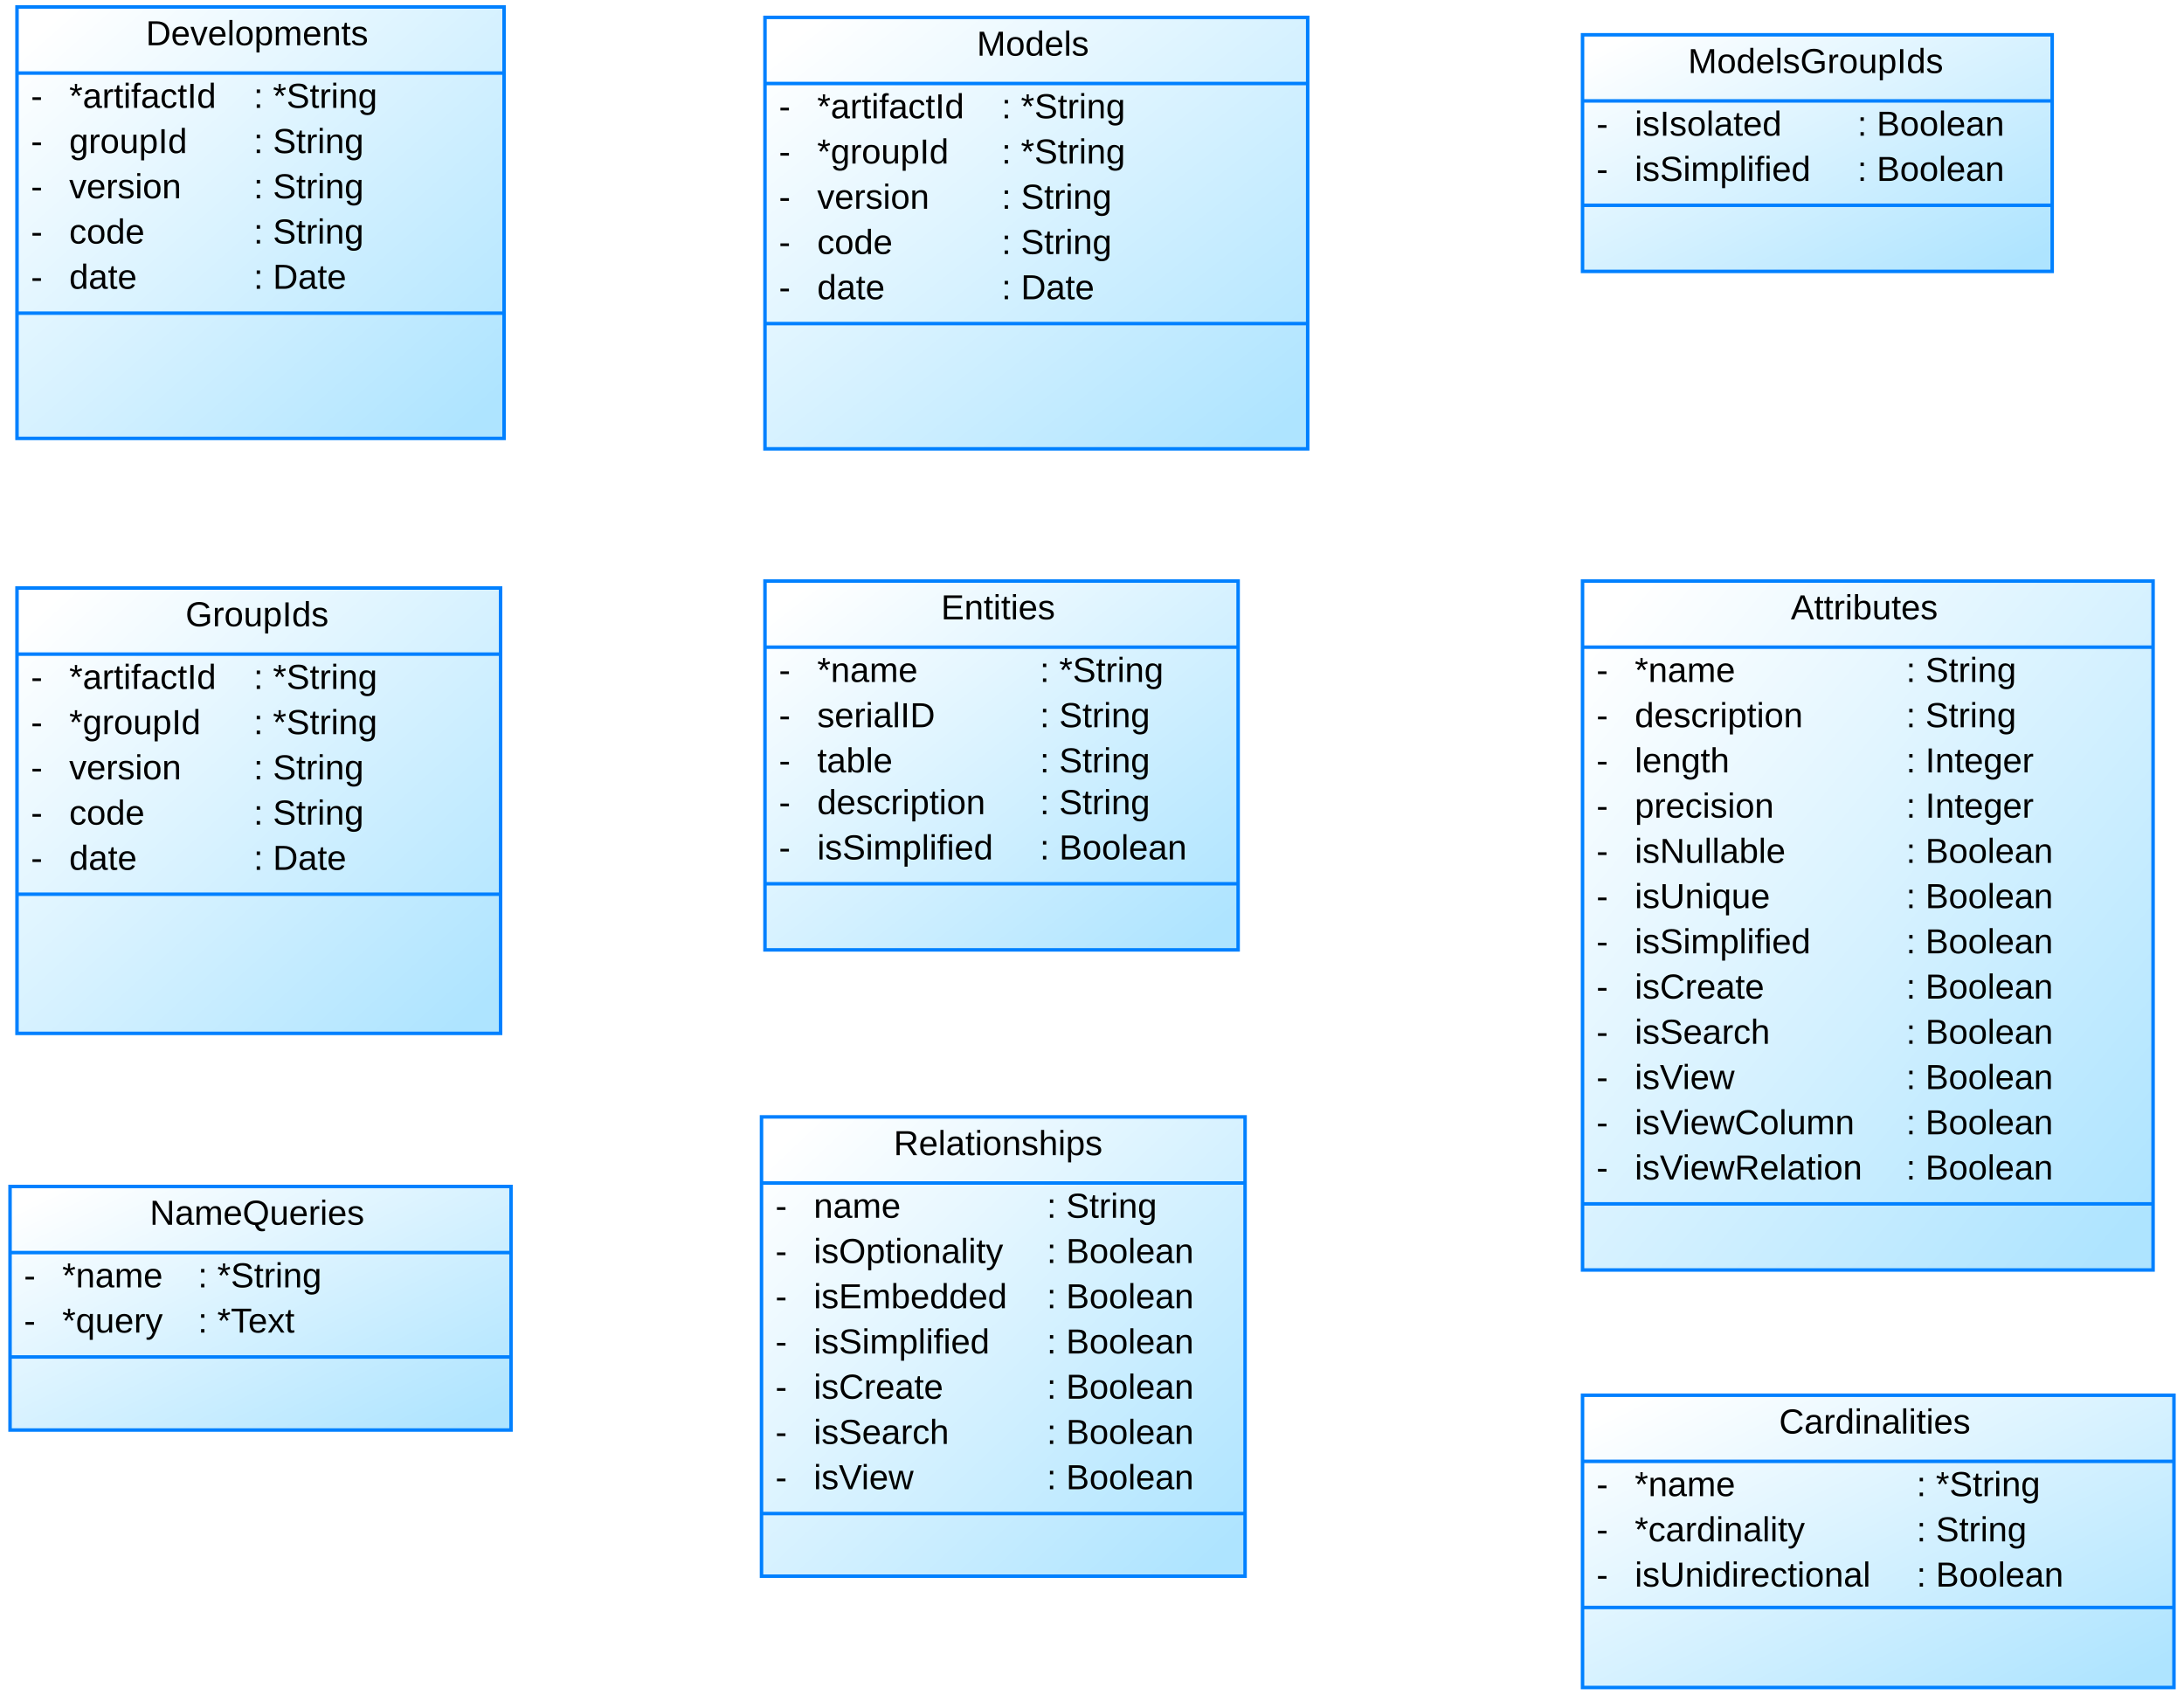
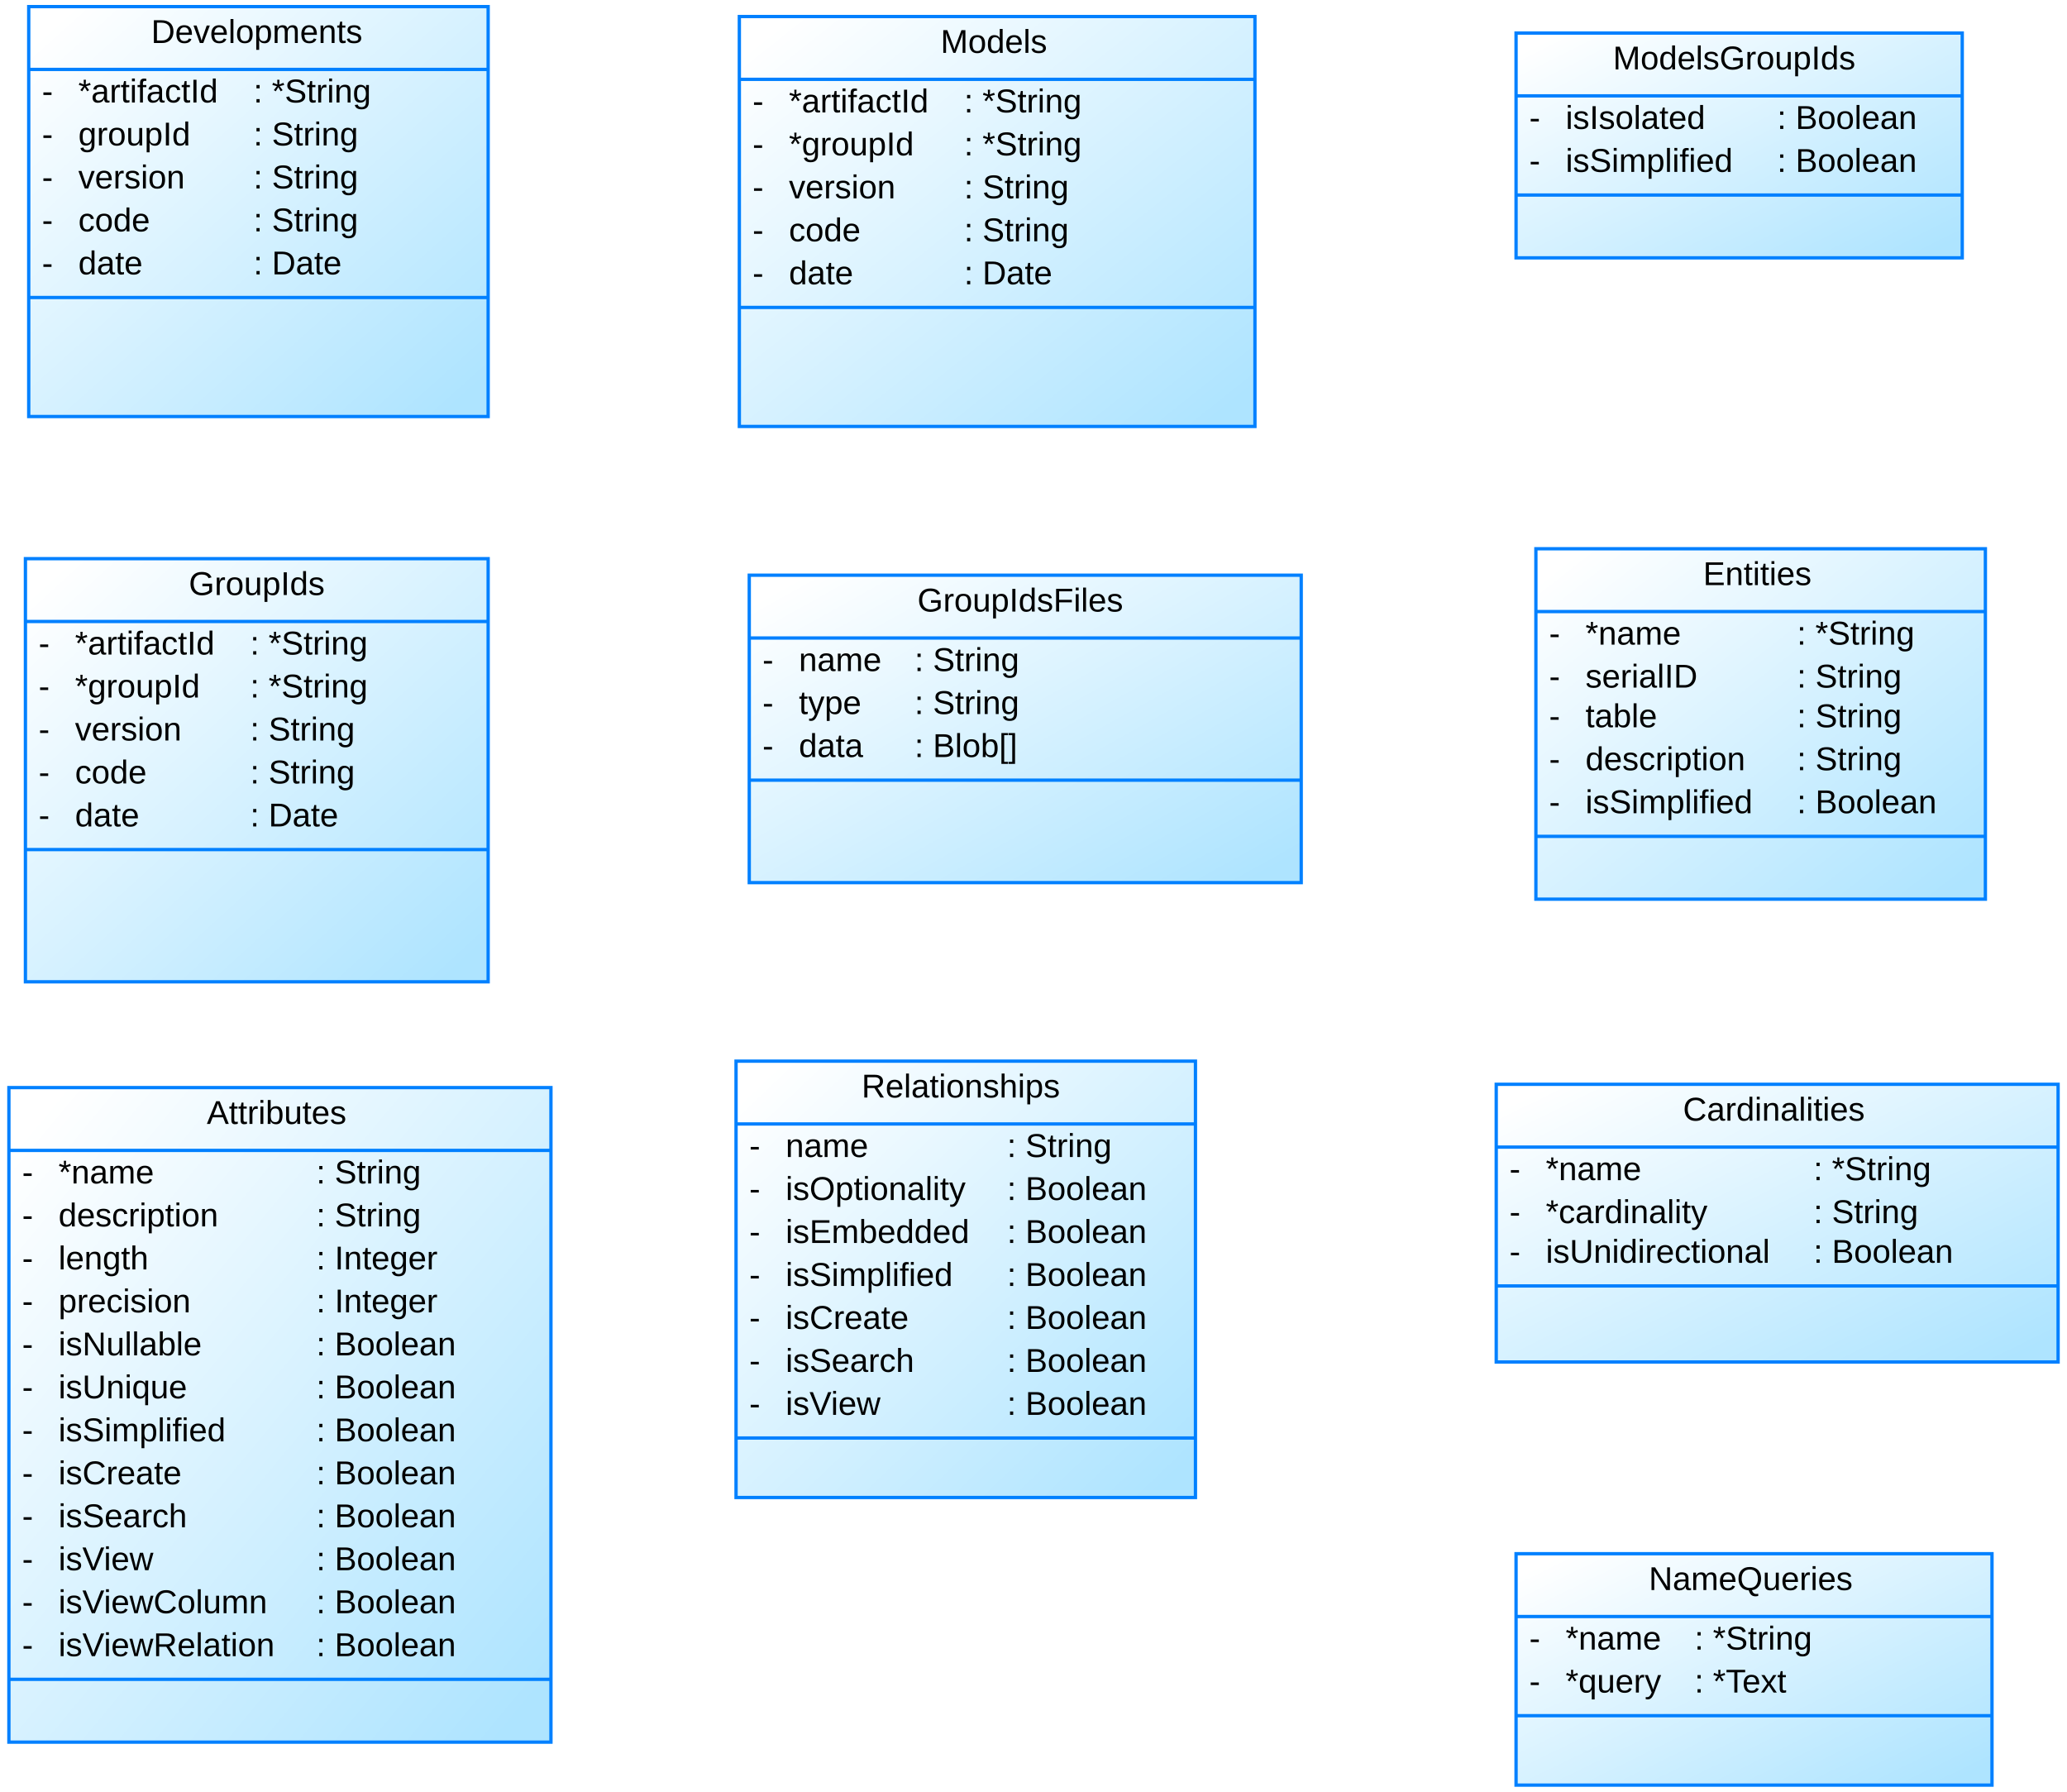
- <svg xmlns="http://www.w3.org/2000/svg" width="165mm" height="128mm" version="1.1" viewBox="0 0 626 487">
+ <svg xmlns="http://www.w3.org/2000/svg" width="165mm" height="143mm" version="1.1" viewBox="0 0 624 542">
  <defs>
    <linearGradient id="Gradient1" x1="0%" x2="100%" y1="0%" y2="100%" gradientUnits="objectBoundingBox">
      <stop offset="5%" stop-color="#ffffff" />
      <stop offset="95%" stop-color="#aee4ff" />
    </linearGradient>
  </defs>
-   <rect x="219" y="167" fill="url(#Gradient1)" width="136" height="106" stroke="#0080ff" stroke-width="1" />
-   <text x="286" y="178" fill="#000000" font-size="10" font-family="Arial" text-anchor="middle">Entities</text>
-   <line x1="219" x2="355" y1="186" y2="186" stroke="#0080ff" stroke-width="1" />
-   <text x="223" y="196" fill="#000000" font-size="10" font-family="Arial">-</text>
-   <text x="223" y="209" fill="#000000" font-size="10" font-family="Arial">-</text>
-   <text x="223" y="222" fill="#000000" font-size="10" font-family="Arial">-</text>
-   <text x="223" y="234" fill="#000000" font-size="10" font-family="Arial">-</text>
-   <text x="223" y="247" fill="#000000" font-size="10" font-family="Arial">-</text>
-   <text x="234" y="196" fill="#000000" font-size="10" font-family="Arial">*name</text>
-   <text x="234" y="209" fill="#000000" font-size="10" font-family="Arial">serialID</text>
-   <text x="234" y="222" fill="#000000" font-size="10" font-family="Arial">table</text>
-   <text x="234" y="234" fill="#000000" font-size="10" font-family="Arial">description</text>
-   <text x="234" y="247" fill="#000000" font-size="10" font-family="Arial">isSimplified</text>
-   <text x="298" y="196" fill="#000000" font-size="10" font-family="Arial">: *String</text>
-   <text x="298" y="209" fill="#000000" font-size="10" font-family="Arial">: String</text>
-   <text x="298" y="222" fill="#000000" font-size="10" font-family="Arial">: String</text>
-   <text x="298" y="234" fill="#000000" font-size="10" font-family="Arial">: String</text>
-   <text x="298" y="247" fill="#000000" font-size="10" font-family="Arial">: Boolean</text>
-   <line x1="219" x2="355" y1="254" y2="254" stroke="#0080ff" stroke-width="1" />
+   <rect x="464" y="166" fill="url(#Gradient1)" width="136" height="106" stroke="#0080ff" stroke-width="1" />
+   <text x="531" y="177" fill="#000000" font-size="10" font-family="Arial" text-anchor="middle">Entities</text>
+   <line x1="464" x2="600" y1="185" y2="185" stroke="#0080ff" stroke-width="1" />
+   <text x="468" y="195" fill="#000000" font-size="10" font-family="Arial">-</text>
+   <text x="468" y="208" fill="#000000" font-size="10" font-family="Arial">-</text>
+   <text x="468" y="220" fill="#000000" font-size="10" font-family="Arial">-</text>
+   <text x="468" y="233" fill="#000000" font-size="10" font-family="Arial">-</text>
+   <text x="468" y="246" fill="#000000" font-size="10" font-family="Arial">-</text>
+   <text x="479" y="195" fill="#000000" font-size="10" font-family="Arial">*name</text>
+   <text x="479" y="208" fill="#000000" font-size="10" font-family="Arial">serialID</text>
+   <text x="479" y="220" fill="#000000" font-size="10" font-family="Arial">table</text>
+   <text x="479" y="233" fill="#000000" font-size="10" font-family="Arial">description</text>
+   <text x="479" y="246" fill="#000000" font-size="10" font-family="Arial">isSimplified</text>
+   <text x="543" y="195" fill="#000000" font-size="10" font-family="Arial">: *String</text>
+   <text x="543" y="208" fill="#000000" font-size="10" font-family="Arial">: String</text>
+   <text x="543" y="220" fill="#000000" font-size="10" font-family="Arial">: String</text>
+   <text x="543" y="233" fill="#000000" font-size="10" font-family="Arial">: String</text>
+   <text x="543" y="246" fill="#000000" font-size="10" font-family="Arial">: Boolean</text>
+   <line x1="464" x2="600" y1="253" y2="253" stroke="#0080ff" stroke-width="1" />
  <defs>
    <linearGradient id="Gradient2" x1="0%" x2="100%" y1="0%" y2="100%" gradientUnits="objectBoundingBox">
      <stop offset="5%" stop-color="#ffffff" />
      <stop offset="95%" stop-color="#aee4ff" />
    </linearGradient>
  </defs>
-   <rect x="454" y="167" fill="url(#Gradient2)" width="164" height="198" stroke="#0080ff" stroke-width="1" />
-   <text x="535" y="178" fill="#000000" font-size="10" font-family="Arial" text-anchor="middle">Attributes</text>
-   <line x1="454" x2="618" y1="186" y2="186" stroke="#0080ff" stroke-width="1" />
-   <text x="458" y="196" fill="#000000" font-size="10" font-family="Arial">-</text>
-   <text x="458" y="209" fill="#000000" font-size="10" font-family="Arial">-</text>
-   <text x="458" y="222" fill="#000000" font-size="10" font-family="Arial">-</text>
-   <text x="458" y="235" fill="#000000" font-size="10" font-family="Arial">-</text>
-   <text x="458" y="248" fill="#000000" font-size="10" font-family="Arial">-</text>
-   <text x="458" y="261" fill="#000000" font-size="10" font-family="Arial">-</text>
-   <text x="458" y="274" fill="#000000" font-size="10" font-family="Arial">-</text>
-   <text x="458" y="287" fill="#000000" font-size="10" font-family="Arial">-</text>
-   <text x="458" y="300" fill="#000000" font-size="10" font-family="Arial">-</text>
-   <text x="458" y="313" fill="#000000" font-size="10" font-family="Arial">-</text>
-   <text x="458" y="326" fill="#000000" font-size="10" font-family="Arial">-</text>
-   <text x="458" y="339" fill="#000000" font-size="10" font-family="Arial">-</text>
-   <text x="469" y="196" fill="#000000" font-size="10" font-family="Arial">*name</text>
-   <text x="469" y="209" fill="#000000" font-size="10" font-family="Arial">description</text>
-   <text x="469" y="222" fill="#000000" font-size="10" font-family="Arial">length</text>
-   <text x="469" y="235" fill="#000000" font-size="10" font-family="Arial">precision</text>
-   <text x="469" y="248" fill="#000000" font-size="10" font-family="Arial">isNullable</text>
-   <text x="469" y="261" fill="#000000" font-size="10" font-family="Arial">isUnique</text>
-   <text x="469" y="274" fill="#000000" font-size="10" font-family="Arial">isSimplified</text>
-   <text x="469" y="287" fill="#000000" font-size="10" font-family="Arial">isCreate</text>
-   <text x="469" y="300" fill="#000000" font-size="10" font-family="Arial">isSearch</text>
-   <text x="469" y="313" fill="#000000" font-size="10" font-family="Arial">isView</text>
-   <text x="469" y="326" fill="#000000" font-size="10" font-family="Arial">isViewColumn</text>
-   <text x="469" y="339" fill="#000000" font-size="10" font-family="Arial">isViewRelation</text>
-   <text x="547" y="196" fill="#000000" font-size="10" font-family="Arial">: String</text>
-   <text x="547" y="209" fill="#000000" font-size="10" font-family="Arial">: String</text>
-   <text x="547" y="222" fill="#000000" font-size="10" font-family="Arial">: Integer</text>
-   <text x="547" y="235" fill="#000000" font-size="10" font-family="Arial">: Integer</text>
-   <text x="547" y="248" fill="#000000" font-size="10" font-family="Arial">: Boolean</text>
-   <text x="547" y="261" fill="#000000" font-size="10" font-family="Arial">: Boolean</text>
-   <text x="547" y="274" fill="#000000" font-size="10" font-family="Arial">: Boolean</text>
-   <text x="547" y="287" fill="#000000" font-size="10" font-family="Arial">: Boolean</text>
-   <text x="547" y="300" fill="#000000" font-size="10" font-family="Arial">: Boolean</text>
-   <text x="547" y="313" fill="#000000" font-size="10" font-family="Arial">: Boolean</text>
-   <text x="547" y="326" fill="#000000" font-size="10" font-family="Arial">: Boolean</text>
-   <text x="547" y="339" fill="#000000" font-size="10" font-family="Arial">: Boolean</text>
-   <line x1="454" x2="618" y1="346" y2="346" stroke="#0080ff" stroke-width="1" />
+   <rect x="2" y="329" fill="url(#Gradient2)" width="164" height="198" stroke="#0080ff" stroke-width="1" />
+   <text x="83" y="340" fill="#000000" font-size="10" font-family="Arial" text-anchor="middle">Attributes</text>
+   <line x1="2" x2="166" y1="348" y2="348" stroke="#0080ff" stroke-width="1" />
+   <text x="6" y="358" fill="#000000" font-size="10" font-family="Arial">-</text>
+   <text x="6" y="371" fill="#000000" font-size="10" font-family="Arial">-</text>
+   <text x="6" y="384" fill="#000000" font-size="10" font-family="Arial">-</text>
+   <text x="6" y="397" fill="#000000" font-size="10" font-family="Arial">-</text>
+   <text x="6" y="410" fill="#000000" font-size="10" font-family="Arial">-</text>
+   <text x="6" y="423" fill="#000000" font-size="10" font-family="Arial">-</text>
+   <text x="6" y="436" fill="#000000" font-size="10" font-family="Arial">-</text>
+   <text x="6" y="449" fill="#000000" font-size="10" font-family="Arial">-</text>
+   <text x="6" y="462" fill="#000000" font-size="10" font-family="Arial">-</text>
+   <text x="6" y="475" fill="#000000" font-size="10" font-family="Arial">-</text>
+   <text x="6" y="488" fill="#000000" font-size="10" font-family="Arial">-</text>
+   <text x="6" y="501" fill="#000000" font-size="10" font-family="Arial">-</text>
+   <text x="17" y="358" fill="#000000" font-size="10" font-family="Arial">*name</text>
+   <text x="17" y="371" fill="#000000" font-size="10" font-family="Arial">description</text>
+   <text x="17" y="384" fill="#000000" font-size="10" font-family="Arial">length</text>
+   <text x="17" y="397" fill="#000000" font-size="10" font-family="Arial">precision</text>
+   <text x="17" y="410" fill="#000000" font-size="10" font-family="Arial">isNullable</text>
+   <text x="17" y="423" fill="#000000" font-size="10" font-family="Arial">isUnique</text>
+   <text x="17" y="436" fill="#000000" font-size="10" font-family="Arial">isSimplified</text>
+   <text x="17" y="449" fill="#000000" font-size="10" font-family="Arial">isCreate</text>
+   <text x="17" y="462" fill="#000000" font-size="10" font-family="Arial">isSearch</text>
+   <text x="17" y="475" fill="#000000" font-size="10" font-family="Arial">isView</text>
+   <text x="17" y="488" fill="#000000" font-size="10" font-family="Arial">isViewColumn</text>
+   <text x="17" y="501" fill="#000000" font-size="10" font-family="Arial">isViewRelation</text>
+   <text x="95" y="358" fill="#000000" font-size="10" font-family="Arial">: String</text>
+   <text x="95" y="371" fill="#000000" font-size="10" font-family="Arial">: String</text>
+   <text x="95" y="384" fill="#000000" font-size="10" font-family="Arial">: Integer</text>
+   <text x="95" y="397" fill="#000000" font-size="10" font-family="Arial">: Integer</text>
+   <text x="95" y="410" fill="#000000" font-size="10" font-family="Arial">: Boolean</text>
+   <text x="95" y="423" fill="#000000" font-size="10" font-family="Arial">: Boolean</text>
+   <text x="95" y="436" fill="#000000" font-size="10" font-family="Arial">: Boolean</text>
+   <text x="95" y="449" fill="#000000" font-size="10" font-family="Arial">: Boolean</text>
+   <text x="95" y="462" fill="#000000" font-size="10" font-family="Arial">: Boolean</text>
+   <text x="95" y="475" fill="#000000" font-size="10" font-family="Arial">: Boolean</text>
+   <text x="95" y="488" fill="#000000" font-size="10" font-family="Arial">: Boolean</text>
+   <text x="95" y="501" fill="#000000" font-size="10" font-family="Arial">: Boolean</text>
+   <line x1="2" x2="166" y1="508" y2="508" stroke="#0080ff" stroke-width="1" />
  <defs>
    <linearGradient id="Gradient3" x1="0%" x2="100%" y1="0%" y2="100%" gradientUnits="objectBoundingBox">
      <stop offset="5%" stop-color="#ffffff" />
      <stop offset="95%" stop-color="#aee4ff" />
    </linearGradient>
  </defs>
-   <rect x="454" y="401" fill="url(#Gradient3)" width="170" height="84" stroke="#0080ff" stroke-width="1" />
-   <text x="538" y="412" fill="#000000" font-size="10" font-family="Arial" text-anchor="middle">Cardinalities</text>
-   <line x1="454" x2="624" y1="420" y2="420" stroke="#0080ff" stroke-width="1" />
-   <text x="458" y="430" fill="#000000" font-size="10" font-family="Arial">-</text>
-   <text x="458" y="443" fill="#000000" font-size="10" font-family="Arial">-</text>
-   <text x="458" y="456" fill="#000000" font-size="10" font-family="Arial">-</text>
-   <text x="469" y="430" fill="#000000" font-size="10" font-family="Arial">*name</text>
-   <text x="469" y="443" fill="#000000" font-size="10" font-family="Arial">*cardinality</text>
-   <text x="469" y="456" fill="#000000" font-size="10" font-family="Arial">isUnidirectional</text>
-   <text x="550" y="430" fill="#000000" font-size="10" font-family="Arial">: *String</text>
-   <text x="550" y="443" fill="#000000" font-size="10" font-family="Arial">: String</text>
-   <text x="550" y="456" fill="#000000" font-size="10" font-family="Arial">: Boolean</text>
-   <line x1="454" x2="624" y1="462" y2="462" stroke="#0080ff" stroke-width="1" />
+   <rect x="452" y="328" fill="url(#Gradient3)" width="170" height="84" stroke="#0080ff" stroke-width="1" />
+   <text x="536" y="339" fill="#000000" font-size="10" font-family="Arial" text-anchor="middle">Cardinalities</text>
+   <line x1="452" x2="622" y1="347" y2="347" stroke="#0080ff" stroke-width="1" />
+   <text x="456" y="357" fill="#000000" font-size="10" font-family="Arial">-</text>
+   <text x="456" y="370" fill="#000000" font-size="10" font-family="Arial">-</text>
+   <text x="456" y="382" fill="#000000" font-size="10" font-family="Arial">-</text>
+   <text x="467" y="357" fill="#000000" font-size="10" font-family="Arial">*name</text>
+   <text x="467" y="370" fill="#000000" font-size="10" font-family="Arial">*cardinality</text>
+   <text x="467" y="382" fill="#000000" font-size="10" font-family="Arial">isUnidirectional</text>
+   <text x="548" y="357" fill="#000000" font-size="10" font-family="Arial">: *String</text>
+   <text x="548" y="370" fill="#000000" font-size="10" font-family="Arial">: String</text>
+   <text x="548" y="382" fill="#000000" font-size="10" font-family="Arial">: Boolean</text>
+   <line x1="452" x2="622" y1="389" y2="389" stroke="#0080ff" stroke-width="1" />
  <defs>
    <linearGradient id="Gradient4" x1="0%" x2="100%" y1="0%" y2="100%" gradientUnits="objectBoundingBox">
      <stop offset="5%" stop-color="#ffffff" />
      <stop offset="95%" stop-color="#aee4ff" />
    </linearGradient>
  </defs>
-   <rect x="2" y="341" fill="url(#Gradient4)" width="144" height="70" stroke="#0080ff" stroke-width="1" />
-   <text x="73" y="352" fill="#000000" font-size="10" font-family="Arial" text-anchor="middle">NameQueries</text>
-   <line x1="2" x2="146" y1="360" y2="360" stroke="#0080ff" stroke-width="1" />
-   <text x="6" y="370" fill="#000000" font-size="10" font-family="Arial">-</text>
-   <text x="6" y="383" fill="#000000" font-size="10" font-family="Arial">-</text>
-   <text x="17" y="370" fill="#000000" font-size="10" font-family="Arial">*name</text>
-   <text x="17" y="383" fill="#000000" font-size="10" font-family="Arial">*query</text>
-   <text x="56" y="370" fill="#000000" font-size="10" font-family="Arial">: *String</text>
-   <text x="56" y="383" fill="#000000" font-size="10" font-family="Arial">: *Text</text>
-   <line x1="2" x2="146" y1="390" y2="390" stroke="#0080ff" stroke-width="1" />
+   <rect x="458" y="470" fill="url(#Gradient4)" width="144" height="70" stroke="#0080ff" stroke-width="1" />
+   <text x="529" y="481" fill="#000000" font-size="10" font-family="Arial" text-anchor="middle">NameQueries</text>
+   <line x1="458" x2="602" y1="489" y2="489" stroke="#0080ff" stroke-width="1" />
+   <text x="462" y="499" fill="#000000" font-size="10" font-family="Arial">-</text>
+   <text x="462" y="512" fill="#000000" font-size="10" font-family="Arial">-</text>
+   <text x="473" y="499" fill="#000000" font-size="10" font-family="Arial">*name</text>
+   <text x="473" y="512" fill="#000000" font-size="10" font-family="Arial">*query</text>
+   <text x="512" y="499" fill="#000000" font-size="10" font-family="Arial">: *String</text>
+   <text x="512" y="512" fill="#000000" font-size="10" font-family="Arial">: *Text</text>
+   <line x1="458" x2="602" y1="519" y2="519" stroke="#0080ff" stroke-width="1" />
  <defs>
    <linearGradient id="Gradient5" x1="0%" x2="100%" y1="0%" y2="100%" gradientUnits="objectBoundingBox">
      <stop offset="5%" stop-color="#ffffff" />
      <stop offset="95%" stop-color="#aee4ff" />
    </linearGradient>
  </defs>
-   <rect x="218" y="321" fill="url(#Gradient5)" width="139" height="132" stroke="#0080ff" stroke-width="1" />
-   <text x="286" y="332" fill="#000000" font-size="10" font-family="Arial" text-anchor="middle">Relationships</text>
-   <line x1="218" x2="357" y1="340" y2="340" stroke="#0080ff" stroke-width="1" />
-   <text x="222" y="350" fill="#000000" font-size="10" font-family="Arial">-</text>
-   <text x="222" y="363" fill="#000000" font-size="10" font-family="Arial">-</text>
-   <text x="222" y="376" fill="#000000" font-size="10" font-family="Arial">-</text>
-   <text x="222" y="389" fill="#000000" font-size="10" font-family="Arial">-</text>
-   <text x="222" y="402" fill="#000000" font-size="10" font-family="Arial">-</text>
-   <text x="222" y="415" fill="#000000" font-size="10" font-family="Arial">-</text>
-   <text x="222" y="428" fill="#000000" font-size="10" font-family="Arial">-</text>
-   <text x="233" y="350" fill="#000000" font-size="10" font-family="Arial">name</text>
-   <text x="233" y="363" fill="#000000" font-size="10" font-family="Arial">isOptionality</text>
-   <text x="233" y="376" fill="#000000" font-size="10" font-family="Arial">isEmbedded</text>
-   <text x="233" y="389" fill="#000000" font-size="10" font-family="Arial">isSimplified</text>
-   <text x="233" y="402" fill="#000000" font-size="10" font-family="Arial">isCreate</text>
-   <text x="233" y="415" fill="#000000" font-size="10" font-family="Arial">isSearch</text>
-   <text x="233" y="428" fill="#000000" font-size="10" font-family="Arial">isView</text>
-   <text x="300" y="350" fill="#000000" font-size="10" font-family="Arial">: String</text>
-   <text x="300" y="363" fill="#000000" font-size="10" font-family="Arial">: Boolean</text>
-   <text x="300" y="376" fill="#000000" font-size="10" font-family="Arial">: Boolean</text>
-   <text x="300" y="389" fill="#000000" font-size="10" font-family="Arial">: Boolean</text>
-   <text x="300" y="402" fill="#000000" font-size="10" font-family="Arial">: Boolean</text>
-   <text x="300" y="415" fill="#000000" font-size="10" font-family="Arial">: Boolean</text>
-   <text x="300" y="428" fill="#000000" font-size="10" font-family="Arial">: Boolean</text>
-   <line x1="218" x2="357" y1="435" y2="435" stroke="#0080ff" stroke-width="1" />
+   <rect x="222" y="321" fill="url(#Gradient5)" width="139" height="132" stroke="#0080ff" stroke-width="1" />
+   <text x="290" y="332" fill="#000000" font-size="10" font-family="Arial" text-anchor="middle">Relationships</text>
+   <line x1="222" x2="361" y1="340" y2="340" stroke="#0080ff" stroke-width="1" />
+   <text x="226" y="350" fill="#000000" font-size="10" font-family="Arial">-</text>
+   <text x="226" y="363" fill="#000000" font-size="10" font-family="Arial">-</text>
+   <text x="226" y="376" fill="#000000" font-size="10" font-family="Arial">-</text>
+   <text x="226" y="389" fill="#000000" font-size="10" font-family="Arial">-</text>
+   <text x="226" y="402" fill="#000000" font-size="10" font-family="Arial">-</text>
+   <text x="226" y="415" fill="#000000" font-size="10" font-family="Arial">-</text>
+   <text x="226" y="428" fill="#000000" font-size="10" font-family="Arial">-</text>
+   <text x="237" y="350" fill="#000000" font-size="10" font-family="Arial">name</text>
+   <text x="237" y="363" fill="#000000" font-size="10" font-family="Arial">isOptionality</text>
+   <text x="237" y="376" fill="#000000" font-size="10" font-family="Arial">isEmbedded</text>
+   <text x="237" y="389" fill="#000000" font-size="10" font-family="Arial">isSimplified</text>
+   <text x="237" y="402" fill="#000000" font-size="10" font-family="Arial">isCreate</text>
+   <text x="237" y="415" fill="#000000" font-size="10" font-family="Arial">isSearch</text>
+   <text x="237" y="428" fill="#000000" font-size="10" font-family="Arial">isView</text>
+   <text x="304" y="350" fill="#000000" font-size="10" font-family="Arial">: String</text>
+   <text x="304" y="363" fill="#000000" font-size="10" font-family="Arial">: Boolean</text>
+   <text x="304" y="376" fill="#000000" font-size="10" font-family="Arial">: Boolean</text>
+   <text x="304" y="389" fill="#000000" font-size="10" font-family="Arial">: Boolean</text>
+   <text x="304" y="402" fill="#000000" font-size="10" font-family="Arial">: Boolean</text>
+   <text x="304" y="415" fill="#000000" font-size="10" font-family="Arial">: Boolean</text>
+   <text x="304" y="428" fill="#000000" font-size="10" font-family="Arial">: Boolean</text>
+   <line x1="222" x2="361" y1="435" y2="435" stroke="#0080ff" stroke-width="1" />
  <defs>
    <linearGradient id="Gradient6" x1="0%" x2="100%" y1="0%" y2="100%" gradientUnits="objectBoundingBox">
      <stop offset="5%" stop-color="#ffffff" />
      <stop offset="95%" stop-color="#aee4ff" />
    </linearGradient>
  </defs>
-   <rect x="4" y="169" fill="url(#Gradient6)" width="139" height="128" stroke="#0080ff" stroke-width="1" />
-   <text x="73" y="180" fill="#000000" font-size="10" font-family="Arial" text-anchor="middle">GroupIds</text>
-   <line x1="4" x2="143" y1="188" y2="188" stroke="#0080ff" stroke-width="1" />
-   <text x="8" y="198" fill="#000000" font-size="10" font-family="Arial">-</text>
-   <text x="8" y="211" fill="#000000" font-size="10" font-family="Arial">-</text>
-   <text x="8" y="224" fill="#000000" font-size="10" font-family="Arial">-</text>
-   <text x="8" y="237" fill="#000000" font-size="10" font-family="Arial">-</text>
-   <text x="8" y="250" fill="#000000" font-size="10" font-family="Arial">-</text>
-   <text x="19" y="198" fill="#000000" font-size="10" font-family="Arial">*artifactId</text>
-   <text x="19" y="211" fill="#000000" font-size="10" font-family="Arial">*groupId</text>
-   <text x="19" y="224" fill="#000000" font-size="10" font-family="Arial">version</text>
-   <text x="19" y="237" fill="#000000" font-size="10" font-family="Arial">code</text>
-   <text x="19" y="250" fill="#000000" font-size="10" font-family="Arial">date</text>
-   <text x="72" y="198" fill="#000000" font-size="10" font-family="Arial">: *String</text>
-   <text x="72" y="211" fill="#000000" font-size="10" font-family="Arial">: *String</text>
-   <text x="72" y="224" fill="#000000" font-size="10" font-family="Arial">: String</text>
-   <text x="72" y="237" fill="#000000" font-size="10" font-family="Arial">: String</text>
-   <text x="72" y="250" fill="#000000" font-size="10" font-family="Arial">: Date</text>
-   <line x1="4" x2="143" y1="257" y2="257" stroke="#0080ff" stroke-width="1" />
+   <rect x="7" y="169" fill="url(#Gradient6)" width="140" height="128" stroke="#0080ff" stroke-width="1" />
+   <text x="77" y="180" fill="#000000" font-size="10" font-family="Arial" text-anchor="middle">GroupIds</text>
+   <line x1="7" x2="147" y1="188" y2="188" stroke="#0080ff" stroke-width="1" />
+   <text x="11" y="198" fill="#000000" font-size="10" font-family="Arial">-</text>
+   <text x="11" y="211" fill="#000000" font-size="10" font-family="Arial">-</text>
+   <text x="11" y="224" fill="#000000" font-size="10" font-family="Arial">-</text>
+   <text x="11" y="237" fill="#000000" font-size="10" font-family="Arial">-</text>
+   <text x="11" y="250" fill="#000000" font-size="10" font-family="Arial">-</text>
+   <text x="22" y="198" fill="#000000" font-size="10" font-family="Arial">*artifactId</text>
+   <text x="22" y="211" fill="#000000" font-size="10" font-family="Arial">*groupId</text>
+   <text x="22" y="224" fill="#000000" font-size="10" font-family="Arial">version</text>
+   <text x="22" y="237" fill="#000000" font-size="10" font-family="Arial">code</text>
+   <text x="22" y="250" fill="#000000" font-size="10" font-family="Arial">date</text>
+   <text x="75" y="198" fill="#000000" font-size="10" font-family="Arial">: *String</text>
+   <text x="75" y="211" fill="#000000" font-size="10" font-family="Arial">: *String</text>
+   <text x="75" y="224" fill="#000000" font-size="10" font-family="Arial">: String</text>
+   <text x="75" y="237" fill="#000000" font-size="10" font-family="Arial">: String</text>
+   <text x="75" y="250" fill="#000000" font-size="10" font-family="Arial">: Date</text>
+   <line x1="7" x2="147" y1="257" y2="257" stroke="#0080ff" stroke-width="1" />
  <defs>
    <linearGradient id="Gradient7" x1="0%" x2="100%" y1="0%" y2="100%" gradientUnits="objectBoundingBox">
      <stop offset="5%" stop-color="#ffffff" />
      <stop offset="95%" stop-color="#aee4ff" />
    </linearGradient>
  </defs>
-   <rect x="219" y="5" fill="url(#Gradient7)" width="156" height="124" stroke="#0080ff" stroke-width="1" />
-   <text x="296" y="16" fill="#000000" font-size="10" font-family="Arial" text-anchor="middle">Models</text>
-   <line x1="219" x2="375" y1="24" y2="24" stroke="#0080ff" stroke-width="1" />
-   <text x="223" y="34" fill="#000000" font-size="10" font-family="Arial">-</text>
-   <text x="223" y="47" fill="#000000" font-size="10" font-family="Arial">-</text>
-   <text x="223" y="60" fill="#000000" font-size="10" font-family="Arial">-</text>
-   <text x="223" y="73" fill="#000000" font-size="10" font-family="Arial">-</text>
-   <text x="223" y="86" fill="#000000" font-size="10" font-family="Arial">-</text>
-   <text x="234" y="34" fill="#000000" font-size="10" font-family="Arial">*artifactId</text>
-   <text x="234" y="47" fill="#000000" font-size="10" font-family="Arial">*groupId</text>
-   <text x="234" y="60" fill="#000000" font-size="10" font-family="Arial">version</text>
-   <text x="234" y="73" fill="#000000" font-size="10" font-family="Arial">code</text>
-   <text x="234" y="86" fill="#000000" font-size="10" font-family="Arial">date</text>
-   <text x="287" y="34" fill="#000000" font-size="10" font-family="Arial">: *String</text>
-   <text x="287" y="47" fill="#000000" font-size="10" font-family="Arial">: *String</text>
-   <text x="287" y="60" fill="#000000" font-size="10" font-family="Arial">: String</text>
-   <text x="287" y="73" fill="#000000" font-size="10" font-family="Arial">: String</text>
-   <text x="287" y="86" fill="#000000" font-size="10" font-family="Arial">: Date</text>
-   <line x1="219" x2="375" y1="93" y2="93" stroke="#0080ff" stroke-width="1" />
+   <rect x="223" y="5" fill="url(#Gradient7)" width="156" height="124" stroke="#0080ff" stroke-width="1" />
+   <text x="300" y="16" fill="#000000" font-size="10" font-family="Arial" text-anchor="middle">Models</text>
+   <line x1="223" x2="379" y1="24" y2="24" stroke="#0080ff" stroke-width="1" />
+   <text x="227" y="34" fill="#000000" font-size="10" font-family="Arial">-</text>
+   <text x="227" y="47" fill="#000000" font-size="10" font-family="Arial">-</text>
+   <text x="227" y="60" fill="#000000" font-size="10" font-family="Arial">-</text>
+   <text x="227" y="73" fill="#000000" font-size="10" font-family="Arial">-</text>
+   <text x="227" y="86" fill="#000000" font-size="10" font-family="Arial">-</text>
+   <text x="238" y="34" fill="#000000" font-size="10" font-family="Arial">*artifactId</text>
+   <text x="238" y="47" fill="#000000" font-size="10" font-family="Arial">*groupId</text>
+   <text x="238" y="60" fill="#000000" font-size="10" font-family="Arial">version</text>
+   <text x="238" y="73" fill="#000000" font-size="10" font-family="Arial">code</text>
+   <text x="238" y="86" fill="#000000" font-size="10" font-family="Arial">date</text>
+   <text x="291" y="34" fill="#000000" font-size="10" font-family="Arial">: *String</text>
+   <text x="291" y="47" fill="#000000" font-size="10" font-family="Arial">: *String</text>
+   <text x="291" y="60" fill="#000000" font-size="10" font-family="Arial">: String</text>
+   <text x="291" y="73" fill="#000000" font-size="10" font-family="Arial">: String</text>
+   <text x="291" y="86" fill="#000000" font-size="10" font-family="Arial">: Date</text>
+   <line x1="223" x2="379" y1="93" y2="93" stroke="#0080ff" stroke-width="1" />
  <defs>
    <linearGradient id="Gradient8" x1="0%" x2="100%" y1="0%" y2="100%" gradientUnits="objectBoundingBox">
      <stop offset="5%" stop-color="#ffffff" />
      <stop offset="95%" stop-color="#aee4ff" />
    </linearGradient>
  </defs>
-   <rect x="4" y="2" fill="url(#Gradient8)" width="140" height="124" stroke="#0080ff" stroke-width="1" />
-   <text x="73" y="13" fill="#000000" font-size="10" font-family="Arial" text-anchor="middle">Developments</text>
-   <line x1="4" x2="144" y1="21" y2="21" stroke="#0080ff" stroke-width="1" />
-   <text x="8" y="31" fill="#000000" font-size="10" font-family="Arial">-</text>
-   <text x="8" y="44" fill="#000000" font-size="10" font-family="Arial">-</text>
-   <text x="8" y="57" fill="#000000" font-size="10" font-family="Arial">-</text>
-   <text x="8" y="70" fill="#000000" font-size="10" font-family="Arial">-</text>
-   <text x="8" y="83" fill="#000000" font-size="10" font-family="Arial">-</text>
-   <text x="19" y="31" fill="#000000" font-size="10" font-family="Arial">*artifactId</text>
-   <text x="19" y="44" fill="#000000" font-size="10" font-family="Arial">groupId</text>
-   <text x="19" y="57" fill="#000000" font-size="10" font-family="Arial">version</text>
-   <text x="19" y="70" fill="#000000" font-size="10" font-family="Arial">code</text>
-   <text x="19" y="83" fill="#000000" font-size="10" font-family="Arial">date</text>
-   <text x="72" y="31" fill="#000000" font-size="10" font-family="Arial">: *String</text>
-   <text x="72" y="44" fill="#000000" font-size="10" font-family="Arial">: String</text>
-   <text x="72" y="57" fill="#000000" font-size="10" font-family="Arial">: String</text>
-   <text x="72" y="70" fill="#000000" font-size="10" font-family="Arial">: String</text>
-   <text x="72" y="83" fill="#000000" font-size="10" font-family="Arial">: Date</text>
-   <line x1="4" x2="144" y1="90" y2="90" stroke="#0080ff" stroke-width="1" />
+   <rect x="8" y="2" fill="url(#Gradient8)" width="139" height="124" stroke="#0080ff" stroke-width="1" />
+   <text x="77" y="13" fill="#000000" font-size="10" font-family="Arial" text-anchor="middle">Developments</text>
+   <line x1="8" x2="147" y1="21" y2="21" stroke="#0080ff" stroke-width="1" />
+   <text x="12" y="31" fill="#000000" font-size="10" font-family="Arial">-</text>
+   <text x="12" y="44" fill="#000000" font-size="10" font-family="Arial">-</text>
+   <text x="12" y="57" fill="#000000" font-size="10" font-family="Arial">-</text>
+   <text x="12" y="70" fill="#000000" font-size="10" font-family="Arial">-</text>
+   <text x="12" y="83" fill="#000000" font-size="10" font-family="Arial">-</text>
+   <text x="23" y="31" fill="#000000" font-size="10" font-family="Arial">*artifactId</text>
+   <text x="23" y="44" fill="#000000" font-size="10" font-family="Arial">groupId</text>
+   <text x="23" y="57" fill="#000000" font-size="10" font-family="Arial">version</text>
+   <text x="23" y="70" fill="#000000" font-size="10" font-family="Arial">code</text>
+   <text x="23" y="83" fill="#000000" font-size="10" font-family="Arial">date</text>
+   <text x="76" y="31" fill="#000000" font-size="10" font-family="Arial">: *String</text>
+   <text x="76" y="44" fill="#000000" font-size="10" font-family="Arial">: String</text>
+   <text x="76" y="57" fill="#000000" font-size="10" font-family="Arial">: String</text>
+   <text x="76" y="70" fill="#000000" font-size="10" font-family="Arial">: String</text>
+   <text x="76" y="83" fill="#000000" font-size="10" font-family="Arial">: Date</text>
+   <line x1="8" x2="147" y1="90" y2="90" stroke="#0080ff" stroke-width="1" />
  <defs>
    <linearGradient id="Gradient9" x1="0%" x2="100%" y1="0%" y2="100%" gradientUnits="objectBoundingBox">
      <stop offset="5%" stop-color="#ffffff" />
      <stop offset="95%" stop-color="#aee4ff" />
    </linearGradient>
  </defs>
-   <rect x="454" y="10" fill="url(#Gradient9)" width="135" height="68" stroke="#0080ff" stroke-width="1" />
-   <text x="521" y="21" fill="#000000" font-size="10" font-family="Arial" text-anchor="middle">ModelsGroupIds</text>
-   <line x1="454" x2="589" y1="29" y2="29" stroke="#0080ff" stroke-width="1" />
-   <text x="458" y="39" fill="#000000" font-size="10" font-family="Arial">-</text>
-   <text x="458" y="52" fill="#000000" font-size="10" font-family="Arial">-</text>
-   <text x="469" y="39" fill="#000000" font-size="10" font-family="Arial">isIsolated</text>
-   <text x="469" y="52" fill="#000000" font-size="10" font-family="Arial">isSimplified</text>
-   <text x="533" y="39" fill="#000000" font-size="10" font-family="Arial">: Boolean</text>
-   <text x="533" y="52" fill="#000000" font-size="10" font-family="Arial">: Boolean</text>
-   <line x1="454" x2="589" y1="59" y2="59" stroke="#0080ff" stroke-width="1" />
+   <rect x="458" y="10" fill="url(#Gradient9)" width="135" height="68" stroke="#0080ff" stroke-width="1" />
+   <text x="524" y="21" fill="#000000" font-size="10" font-family="Arial" text-anchor="middle">ModelsGroupIds</text>
+   <line x1="458" x2="593" y1="29" y2="29" stroke="#0080ff" stroke-width="1" />
+   <text x="462" y="39" fill="#000000" font-size="10" font-family="Arial">-</text>
+   <text x="462" y="52" fill="#000000" font-size="10" font-family="Arial">-</text>
+   <text x="473" y="39" fill="#000000" font-size="10" font-family="Arial">isIsolated</text>
+   <text x="473" y="52" fill="#000000" font-size="10" font-family="Arial">isSimplified</text>
+   <text x="537" y="39" fill="#000000" font-size="10" font-family="Arial">: Boolean</text>
+   <text x="537" y="52" fill="#000000" font-size="10" font-family="Arial">: Boolean</text>
+   <line x1="458" x2="593" y1="59" y2="59" stroke="#0080ff" stroke-width="1" />
+   <defs>
+     <linearGradient id="Gradient10" x1="0%" x2="100%" y1="0%" y2="100%" gradientUnits="objectBoundingBox">
+       <stop offset="5%" stop-color="#ffffff" />
+       <stop offset="95%" stop-color="#aee4ff" />
+     </linearGradient>
+   </defs>
+   <rect x="226" y="174" fill="url(#Gradient10)" width="167" height="93" stroke="#0080ff" stroke-width="1" />
+   <text x="308" y="185" fill="#000000" font-size="10" font-family="Arial" text-anchor="middle">GroupIdsFiles</text>
+   <line x1="226" x2="393" y1="193" y2="193" stroke="#0080ff" stroke-width="1" />
+   <text x="230" y="203" fill="#000000" font-size="10" font-family="Arial">-</text>
+   <text x="230" y="216" fill="#000000" font-size="10" font-family="Arial">-</text>
+   <text x="230" y="229" fill="#000000" font-size="10" font-family="Arial">-</text>
+   <text x="241" y="203" fill="#000000" font-size="10" font-family="Arial">name</text>
+   <text x="241" y="216" fill="#000000" font-size="10" font-family="Arial">type</text>
+   <text x="241" y="229" fill="#000000" font-size="10" font-family="Arial">data</text>
+   <text x="276" y="203" fill="#000000" font-size="10" font-family="Arial">: String</text>
+   <text x="276" y="216" fill="#000000" font-size="10" font-family="Arial">: String</text>
+   <text x="276" y="229" fill="#000000" font-size="10" font-family="Arial">: Blob[]</text>
+   <line x1="226" x2="393" y1="236" y2="236" stroke="#0080ff" stroke-width="1" />
</svg>
